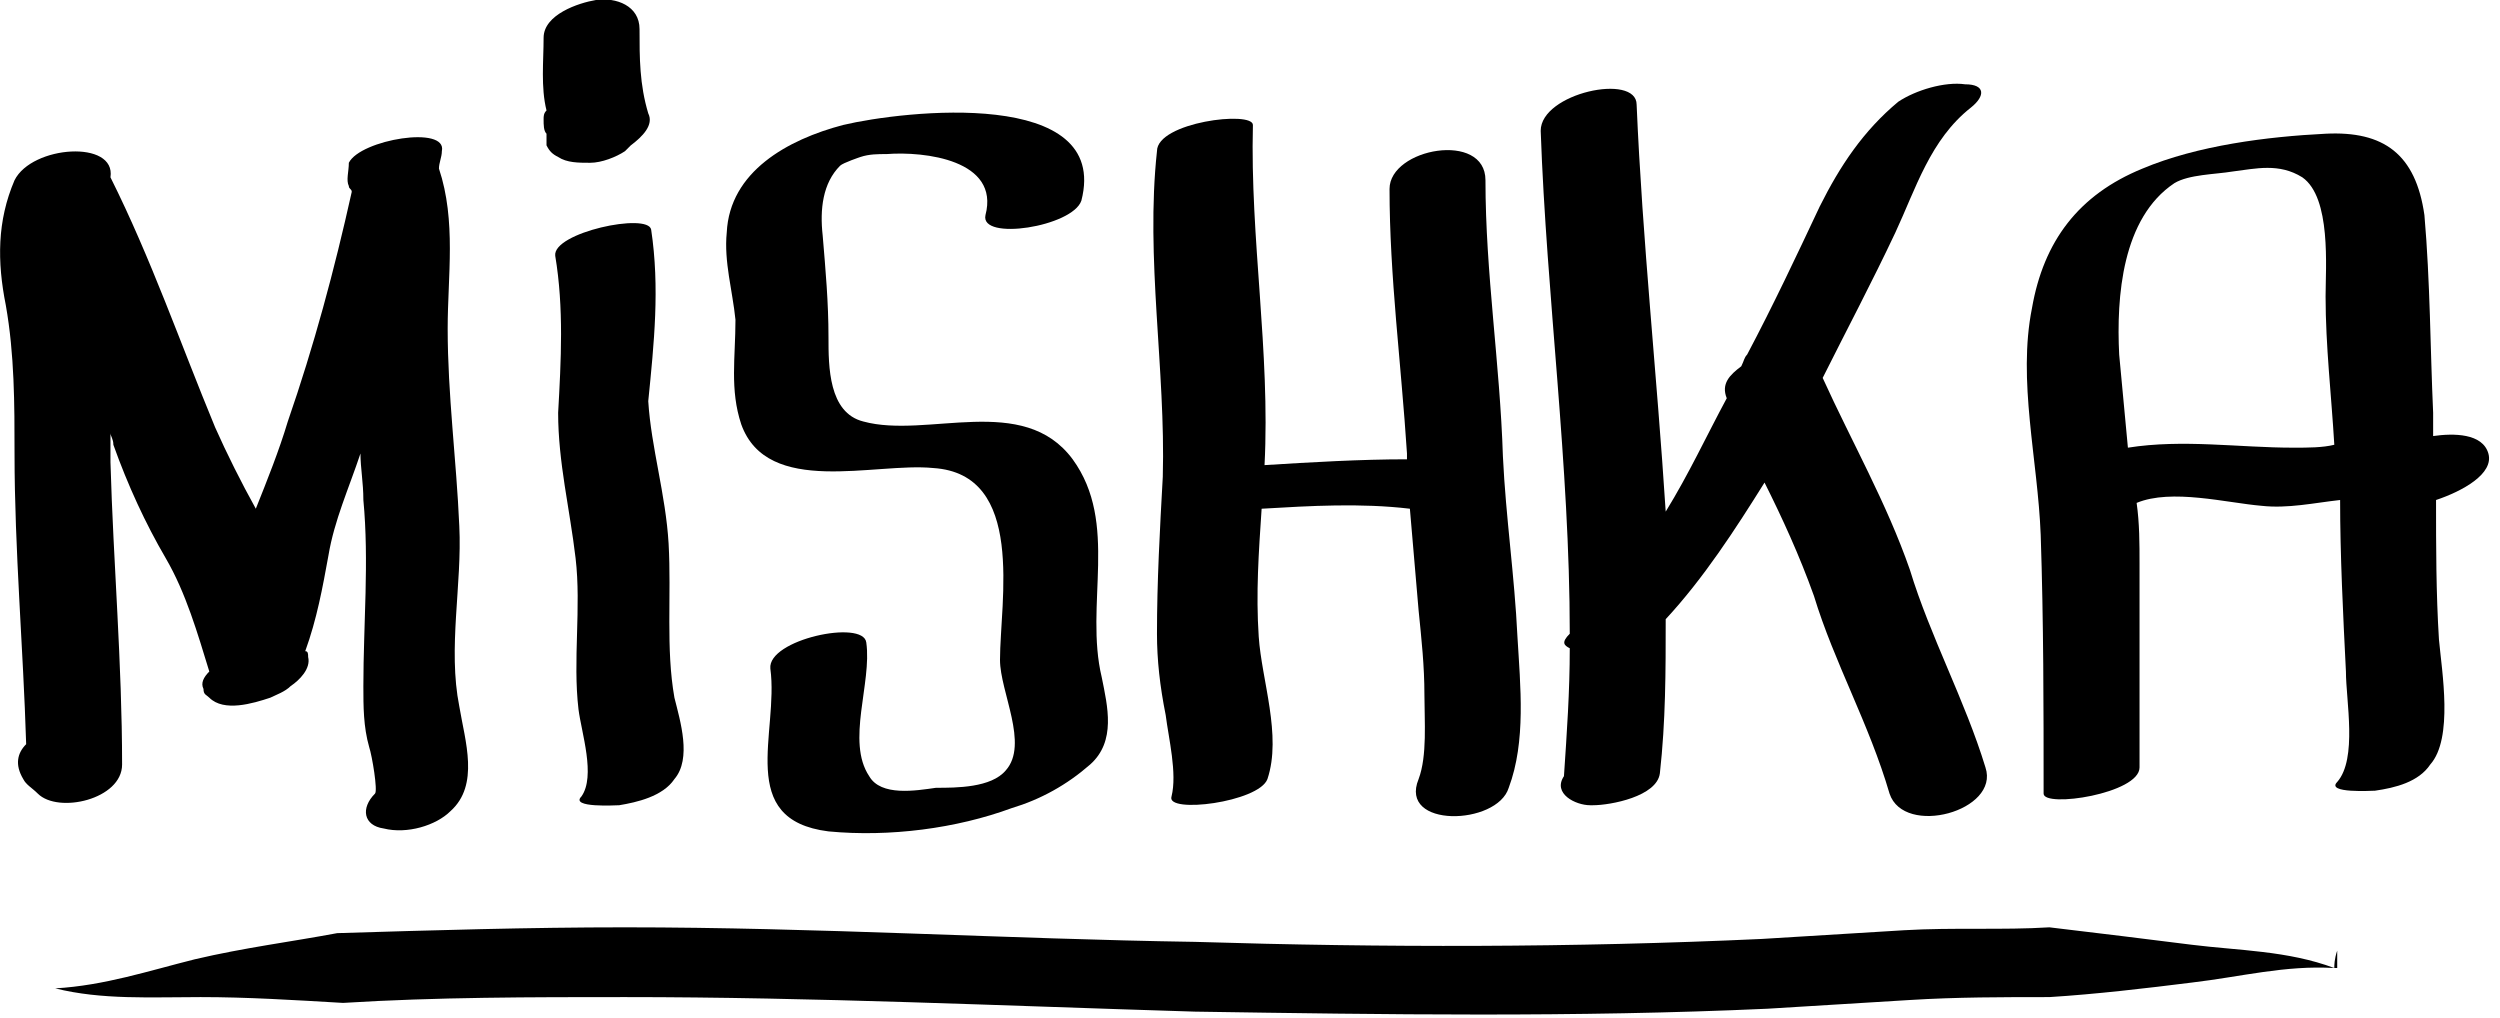
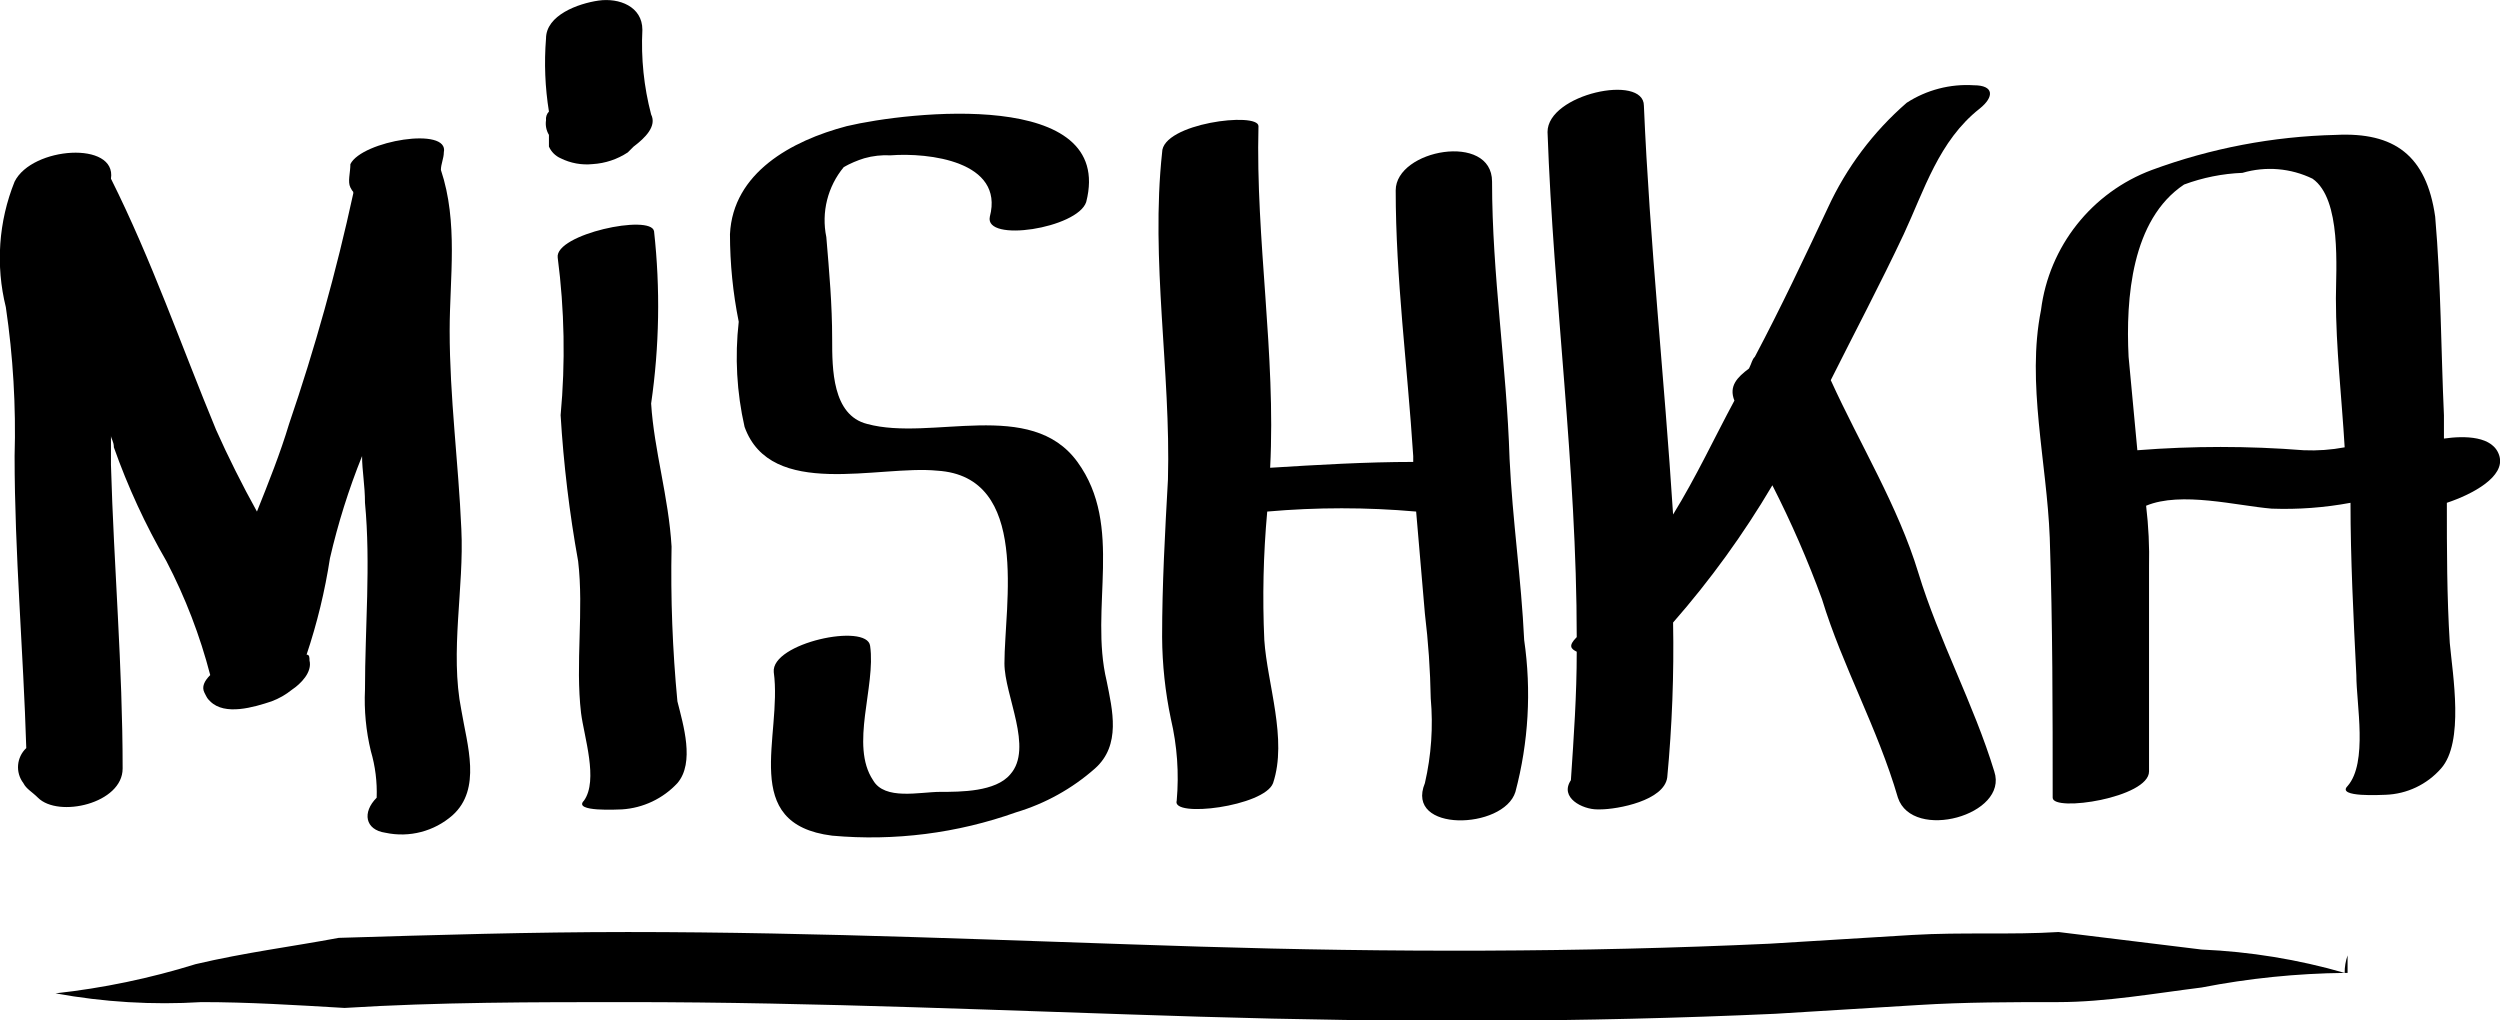
- <svg xmlns="http://www.w3.org/2000/svg" version="1.1" id="Layer_1" x="0px" y="0px" viewBox="0 0 86 35" style="enable-background:new 0 0 86 35;" xml:space="preserve">
-   <g>
-     <path d="M4.2,26.3c0-3.5-0.3-6.9-0.4-10.4c0-0.3,0-0.7,0-1c0,0.1,0.1,0.2,0.1,0.4c0.5,1.4,1.1,2.7,1.8,3.9c0.7,1.2,1.1,2.6,1.5,3.9   c-0.2,0.2-0.3,0.4-0.2,0.6c0,0.2,0.1,0.2,0.2,0.3c0.5,0.5,1.5,0.2,2.1,0c0.2-0.1,0.5-0.2,0.7-0.4c0.3-0.2,0.7-0.6,0.6-1   c0-0.1,0-0.2-0.1-0.2c0.4-1.1,0.6-2.2,0.8-3.3c0.2-1.2,0.7-2.3,1.1-3.5c0,0.5,0.1,1,0.1,1.6c0.2,2.1,0,4.3,0,6.4   c0,0.7,0,1.4,0.2,2.1c0.1,0.3,0.3,1.5,0.2,1.6c-0.5,0.5-0.4,1.1,0.3,1.2c0.8,0.2,1.8-0.1,2.3-0.6c1-0.9,0.5-2.4,0.3-3.6   c-0.4-2,0.1-4.2,0-6.2c-0.1-2.3-0.4-4.5-0.4-6.8c0-1.8,0.3-3.7-0.3-5.5c0-0.2,0.1-0.4,0.1-0.6c0.2-0.9-2.8-0.4-3.2,0.4   C12,5.9,11.9,6.2,12,6.4c0,0.1,0.1,0.1,0.1,0.2c-0.6,2.7-1.3,5.3-2.2,7.9c-0.3,1-0.7,2-1.1,3c-0.5-0.9-1-1.9-1.4-2.8   c-1.2-2.9-2.2-5.8-3.6-8.6C4,4.8,1.1,5,0.5,6.2C-0.1,7.6-0.1,9,0.2,10.5c0.3,1.7,0.3,3.4,0.3,5.1c0,3.3,0.3,6.7,0.4,10   c-0.3,0.3-0.4,0.7-0.1,1.2c0.1,0.2,0.3,0.3,0.5,0.5C2,28,4.2,27.5,4.2,26.3z" />
-     <path d="M22.4,7.9C22.3,7.3,19,8,19.1,8.8c0.3,1.8,0.2,3.6,0.1,5.4c0,1.7,0.4,3.3,0.6,5c0.2,1.7-0.1,3.5,0.1,5.2   c0.1,0.8,0.6,2.3,0.1,3c-0.4,0.4,1.2,0.3,1.3,0.3c0.6-0.1,1.5-0.3,1.9-0.9c0.6-0.7,0.2-2,0-2.8c-0.3-1.7-0.1-3.5-0.2-5.3   c-0.1-1.7-0.6-3.3-0.7-4.9C22.5,11.8,22.7,9.9,22.4,7.9z" />
-     <path d="M25.5,14.6c0.9,2.5,4.6,1.3,6.6,1.5c3.2,0.2,2.3,4.6,2.3,6.6c0,1.1,1,2.9,0.2,3.8c-0.5,0.6-1.7,0.6-2.4,0.6   c-0.7,0.1-1.9,0.3-2.3-0.4c-0.8-1.2,0.1-3.2-0.1-4.6c-0.1-0.8-3.4-0.1-3.3,0.9c0.3,2.2-1.2,5.2,2,5.6c2.1,0.2,4.4-0.1,6.3-0.8   c1-0.3,1.9-0.8,2.7-1.5c0.9-0.8,0.6-2,0.4-3c-0.6-2.5,0.6-5.3-1-7.5c-1.7-2.3-5-0.7-7.2-1.3c-1.2-0.3-1.2-1.9-1.2-2.9   c0-1.2-0.1-2.3-0.2-3.5c-0.1-0.9,0-1.8,0.6-2.4c0.1-0.1,0.7-0.3,0.7-0.3c0.3-0.1,0.6-0.1,0.9-0.1c1.3-0.1,3.9,0.2,3.4,2.1   c-0.2,0.9,3,0.4,3.3-0.5c1-3.9-6.1-3.1-8.2-2.6c-1.9,0.5-3.9,1.6-4,3.7c-0.1,1,0.2,2,0.3,3C25.3,12.3,25.1,13.4,25.5,14.6z" />
-     <path d="M40,16.4c-0.1,1.8-0.2,3.6-0.2,5.4c0,0.9,0.1,1.8,0.3,2.8c0.1,0.8,0.4,2,0.2,2.8c-0.2,0.6,3,0.2,3.3-0.6   c0.5-1.5-0.2-3.4-0.3-4.9c-0.1-1.5,0-2.9,0.1-4.4c1.7-0.1,3.4-0.2,5.1,0c0.1,1.2,0.2,2.3,0.3,3.5c0.1,1,0.2,1.9,0.2,2.9   c0,0.9,0.1,2.1-0.2,2.9c-0.7,1.7,2.7,1.6,3.1,0.3c0.6-1.6,0.4-3.5,0.3-5.2c-0.1-2.1-0.4-4.1-0.5-6.2c-0.1-3.2-0.6-6.3-0.6-9.5   c0-1.7-3.3-1.1-3.3,0.3c0,3,0.4,6,0.6,9.1c0,0.1,0,0.1,0,0.2c-1.6,0-3.3,0.1-4.9,0.2c0.2-3.9-0.5-7.8-0.4-11.7   c0-0.5-3.3-0.1-3.3,0.9C39.4,8.9,40.1,12.7,40,16.4z" />
-     <path d="M54,21.8c-0.3,0.3-0.2,0.4,0,0.5c0,1.5-0.1,2.9-0.2,4.4c-0.4,0.6,0.4,1,0.9,1c0,0,0.1,0,0.1,0c0.6,0,2.2-0.3,2.3-1.1   c0.2-1.8,0.2-3.5,0.2-5.3c1.3-1.4,2.4-3.1,3.4-4.7c0.6,1.2,1.2,2.5,1.7,3.9c0.7,2.3,1.9,4.4,2.6,6.8c0.5,1.5,3.8,0.6,3.3-0.9   c-0.7-2.3-1.9-4.5-2.6-6.8c-0.8-2.3-2-4.4-3-6.6c0.8-1.6,1.7-3.3,2.5-5c0.7-1.5,1.2-3.2,2.6-4.3c0.5-0.4,0.5-0.8-0.2-0.8   c-0.7-0.1-1.7,0.2-2.3,0.6c-1.2,1-2,2.2-2.7,3.6c-0.8,1.7-1.6,3.4-2.5,5.1c-0.1,0.1-0.1,0.2-0.2,0.4c-0.4,0.3-0.7,0.6-0.5,1.1   c-0.7,1.3-1.3,2.6-2.1,3.9c-0.3-4.7-0.8-9.3-1-14c0-1.1-3.3-0.4-3.3,0.9C53.2,10.2,54,16,54,21.8C54.1,21.8,54,21.8,54,21.8z" />
-     <path d="M85.6,15.6c-0.2-0.7-1.2-0.7-1.9-0.6c0-0.3,0-0.6,0-0.8c-0.1-2.2-0.1-4.5-0.3-6.8C83.1,5.3,82,4.5,80,4.6   c-2,0.1-4.4,0.4-6.3,1.2c-2.2,0.9-3.4,2.5-3.8,4.8c-0.5,2.5,0.2,5.2,0.3,7.8c0.1,3,0.1,5.9,0.1,8.9c0,0.5,3.3,0,3.3-0.9   c0-2.3,0-4.7,0-7c0-0.7,0-1.4-0.1-2.1c1.2-0.5,3.1,0,4.3,0.1c0.9,0.1,1.8-0.1,2.7-0.2c0,1.9,0.1,3.9,0.2,5.9c0,1,0.4,3-0.3,3.8   c-0.4,0.4,1.2,0.3,1.3,0.3c0.7-0.1,1.5-0.3,1.9-0.9c0.8-0.9,0.4-3.2,0.3-4.3c-0.1-1.6-0.1-3.2-0.1-4.8   C84.7,16.9,85.8,16.3,85.6,15.6z M78.9,15.4c-1.9,0-3.8-0.3-5.7,0c-0.1-1.1-0.2-2.1-0.3-3.2c-0.1-2,0.1-4.7,1.9-5.9   c0.5-0.3,1.4-0.3,2-0.4c0.8-0.1,1.6-0.3,2.4,0.2c1,0.7,0.8,3.1,0.8,4.1c0,1.7,0.2,3.4,0.3,5.1C79.9,15.4,79.4,15.4,78.9,15.4z" />
-     <path d="M18.7,4.1c0,0.2,0,0.4,0.1,0.5c0,0,0,0.1,0,0.1c0,0.1,0,0.2,0,0.3c0.1,0.2,0.2,0.3,0.4,0.4c0.3,0.2,0.7,0.2,1.1,0.2   c0.4,0,0.9-0.2,1.2-0.4c0.1-0.1,0.1-0.1,0.2-0.2c0.4-0.3,0.8-0.7,0.6-1.1C22,2.9,22,2,22,1c0-0.8-0.8-1.1-1.5-1   c-0.6,0.1-1.8,0.5-1.8,1.3c0,0.8-0.1,1.7,0.1,2.5C18.7,3.9,18.7,4,18.7,4.1z" />
-     <path d="M80.3,33.3c-1.6-0.6-3.3-0.6-4.9-0.8c-1.6-0.2-3.2-0.4-4.9-0.6c-1.6,0.1-3.3,0-5,0.1l-4.9,0.3c-6.5,0.3-13,0.3-19.5,0.1   c-6.5-0.1-13-0.5-19.6-0.5c-3.3,0-6.6,0.1-9.9,0.2c-1.6,0.3-3.2,0.5-4.9,0.9c-1.6,0.4-3.1,0.9-4.8,1c1.6,0.4,3.3,0.3,5,0.3   c1.6,0,3.2,0.1,4.9,0.2c3.2-0.2,6.5-0.2,9.7-0.2c6.5,0,13,0.3,19.6,0.5c6.5,0.1,13.1,0.2,19.7-0.1l4.9-0.3c1.6-0.1,3.2-0.1,4.8-0.1   c1.6-0.1,3.3-0.3,4.9-0.5c1.7-0.2,3.2-0.6,4.9-0.5l0.1,0l0-0.1c0-0.2,0-0.3,0-0.5C80.3,33,80.3,33.2,80.3,33.3z" />
-   </g>
+ <svg xmlns="http://www.w3.org/2000/svg" viewBox="0 0 85.62 34.92">
+   <path d="M4.2,26.3c0-3.5-.3-6.9-.4-10.4v-1c0,.1.1.2.1.4a23.22,23.22,0,0,0,1.8,3.9,18.48,18.48,0,0,1,1.5,3.9c-.2.2-.3.4-.2.6s.1.2.2.3c.5.5,1.5.2,2.1,0a2.51,2.51,0,0,0,.7-.4c.3-.2.7-.6.6-1,0-.1,0-.2-.1-.2a19.81,19.81,0,0,0,.8-3.3,23.55,23.55,0,0,1,1.1-3.5c0,.5.1,1,.1,1.6.2,2.1,0,4.3,0,6.4a7.49,7.49,0,0,0,.2,2.1,5,5,0,0,1,.2,1.6c-.5.5-.4,1.1.3,1.2a2.64,2.64,0,0,0,2.3-.6c1-.9.5-2.4.3-3.6-.4-2,.1-4.2,0-6.2-.1-2.3-.4-4.5-.4-6.8,0-1.8.3-3.7-.3-5.5,0-.2.1-.4.1-.6.2-.9-2.8-.4-3.2.4,0,.3-.1.6,0,.8s.1.1.1.2a71,71,0,0,1-2.2,7.9c-.3,1-.7,2-1.1,3-.5-.9-1-1.9-1.4-2.8C6.2,11.8,5.2,8.9,3.8,6.1,4,4.8,1.1,5,.5,6.2a7,7,0,0,0-.3,4.3,29.11,29.11,0,0,1,.3,5.1c0,3.3.3,6.7.4,10a.9.9,0,0,0-.1,1.2c.1.2.3.3.5.5C2,28,4.2,27.5,4.2,26.3Z" transform="translate(0 0.02)" />
+   <path d="M22.4,7.9c-.1-.6-3.4.1-3.3.9a24.39,24.39,0,0,1,.1,5.4,42.61,42.61,0,0,0,.6,5c.2,1.7-.1,3.5.1,5.2.1.8.6,2.3.1,3-.4.4,1.2.3,1.3.3a2.84,2.84,0,0,0,1.9-.9c.6-.7.2-2,0-2.8a46.08,46.08,0,0,1-.2-5.3c-.1-1.7-.6-3.3-.7-4.9A23.31,23.31,0,0,0,22.4,7.9Z" transform="translate(0 0.02)" />
+   <path d="M25.5,14.6c.9,2.5,4.6,1.3,6.6,1.5,3.2.2,2.3,4.6,2.3,6.6,0,1.1,1,2.9.2,3.8-.5.6-1.7.6-2.4.6s-1.9.3-2.3-.4c-.8-1.2.1-3.2-.1-4.6-.1-.8-3.4-.1-3.3.9.3,2.2-1.2,5.2,2,5.6a14.81,14.81,0,0,0,6.3-.8,7.2,7.2,0,0,0,2.7-1.5c.9-.8.6-2,.4-3-.6-2.5.6-5.3-1-7.5s-5-.7-7.2-1.3c-1.2-.3-1.2-1.9-1.2-2.9,0-1.2-.1-2.3-.2-3.5a2.85,2.85,0,0,1,.6-2.4,3.63,3.63,0,0,1,.7-.3,2.77,2.77,0,0,1,.9-.1c1.3-.1,3.9.2,3.4,2.1-.2.9,3,.4,3.3-.5,1-3.9-6.1-3.1-8.2-2.6-1.9.5-3.9,1.6-4,3.7a15.26,15.26,0,0,0,.3,3A10.77,10.77,0,0,0,25.5,14.6Z" transform="translate(0 0.02)" />
+   <path d="M40,16.4c-.1,1.8-.2,3.6-.2,5.4a14.07,14.07,0,0,0,.3,2.8,8.83,8.83,0,0,1,.2,2.8c-.2.6,3,.2,3.3-.6.5-1.5-.2-3.4-.3-4.9a32.33,32.33,0,0,1,.1-4.4,29,29,0,0,1,5.1,0c.1,1.2.2,2.3.3,3.5a28.25,28.25,0,0,1,.2,2.9,9.25,9.25,0,0,1-.2,2.9c-.7,1.7,2.7,1.6,3.1.3a13,13,0,0,0,.3-5.2c-.1-2.1-.4-4.1-.5-6.2-.1-3.2-.6-6.3-.6-9.5,0-1.7-3.3-1.1-3.3.3,0,3,.4,6,.6,9.1v.2c-1.6,0-3.3.1-4.9.2.2-3.9-.5-7.8-.4-11.7,0-.5-3.3-.1-3.3.9C39.4,8.9,40.1,12.7,40,16.4Z" transform="translate(0 0.02)" />
+   <path d="M54,21.8c-.3.3-.2.4,0,.5,0,1.5-.1,2.9-.2,4.4-.4.6.4,1,.9,1h.1c.6,0,2.2-.3,2.3-1.1a47,47,0,0,0,.2-5.3,31.2,31.2,0,0,0,3.4-4.7,35.17,35.17,0,0,1,1.7,3.9c.7,2.3,1.9,4.4,2.6,6.8.5,1.5,3.8.6,3.3-.9-.7-2.3-1.9-4.5-2.6-6.8s-2-4.4-3-6.6c.8-1.6,1.7-3.3,2.5-5,.7-1.5,1.2-3.2,2.6-4.3.5-.4.5-.8-.2-.8a3.79,3.79,0,0,0-2.3.6,10.67,10.67,0,0,0-2.7,3.6c-.8,1.7-1.6,3.4-2.5,5.1-.1.1-.1.2-.2.4-.4.3-.7.6-.5,1.1-.7,1.3-1.3,2.6-2.1,3.9-.3-4.7-.8-9.3-1-14,0-1.1-3.3-.4-3.3.9.2,5.7,1,11.5,1,17.3Z" transform="translate(0 0.02)" />
+   <path d="M85.6,15.6c-.2-.7-1.2-.7-1.9-.6v-.8c-.1-2.2-.1-4.5-.3-6.8C83.1,5.3,82,4.5,80,4.6a19.54,19.54,0,0,0-6.3,1.2,5.91,5.91,0,0,0-3.8,4.8c-.5,2.5.2,5.2.3,7.8.1,3,.1,5.9.1,8.9,0,.5,3.3,0,3.3-.9v-7a14.77,14.77,0,0,0-.1-2.1c1.2-.5,3.1,0,4.3.1a12.29,12.29,0,0,0,2.7-.2c0,1.9.1,3.9.2,5.9,0,1,.4,3-.3,3.8-.4.4,1.2.3,1.3.3a2.65,2.65,0,0,0,1.9-.9c.8-.9.4-3.2.3-4.3-.1-1.6-.1-3.2-.1-4.8C84.7,16.9,85.8,16.3,85.6,15.6Zm-6.7-.2a36.16,36.16,0,0,0-5.7,0c-.1-1.1-.2-2.1-.3-3.2-.1-2,.1-4.7,1.9-5.9a6.47,6.47,0,0,1,2-.4,3.34,3.34,0,0,1,2.4.2c1,.7.8,3.1.8,4.1,0,1.7.2,3.4.3,5.1A6.15,6.15,0,0,1,78.9,15.4Z" transform="translate(0 0.02)" />
+   <path d="M18.7,4.1a.75.75,0,0,0,.1.5V5a.78.78,0,0,0,.4.4,2,2,0,0,0,1.1.2,2.45,2.45,0,0,0,1.2-.4l.2-.2c.4-.3.8-.7.6-1.1A9.55,9.55,0,0,1,22,1c0-.8-.8-1.1-1.5-1s-1.8.5-1.8,1.3a10.48,10.48,0,0,0,.1,2.5A.37.37,0,0,0,18.7,4.1Z" transform="translate(0 0.02)" />
+   <path d="M80.3,33.3a20.89,20.89,0,0,0-4.9-.8l-4.9-.6c-1.6.1-3.3,0-5,.1l-4.9.3c-6.5.3-13,.3-19.5.1s-13-.5-19.6-.5c-3.3,0-6.6.1-9.9.2-1.6.3-3.2.5-4.9.9a25.57,25.57,0,0,1-4.8,1,20.71,20.71,0,0,0,5,.3c1.6,0,3.2.1,4.9.2,3.2-.2,6.5-.2,9.7-.2,6.5,0,13,.3,19.6.5s13.1.2,19.7-.1l4.9-.3c1.6-.1,3.2-.1,4.8-.1s3.3-.3,4.9-.5a27.15,27.15,0,0,1,4.9-.5h.1v-.6A1.76,1.76,0,0,0,80.3,33.3Z" transform="translate(0 0.02)" />
</svg>
